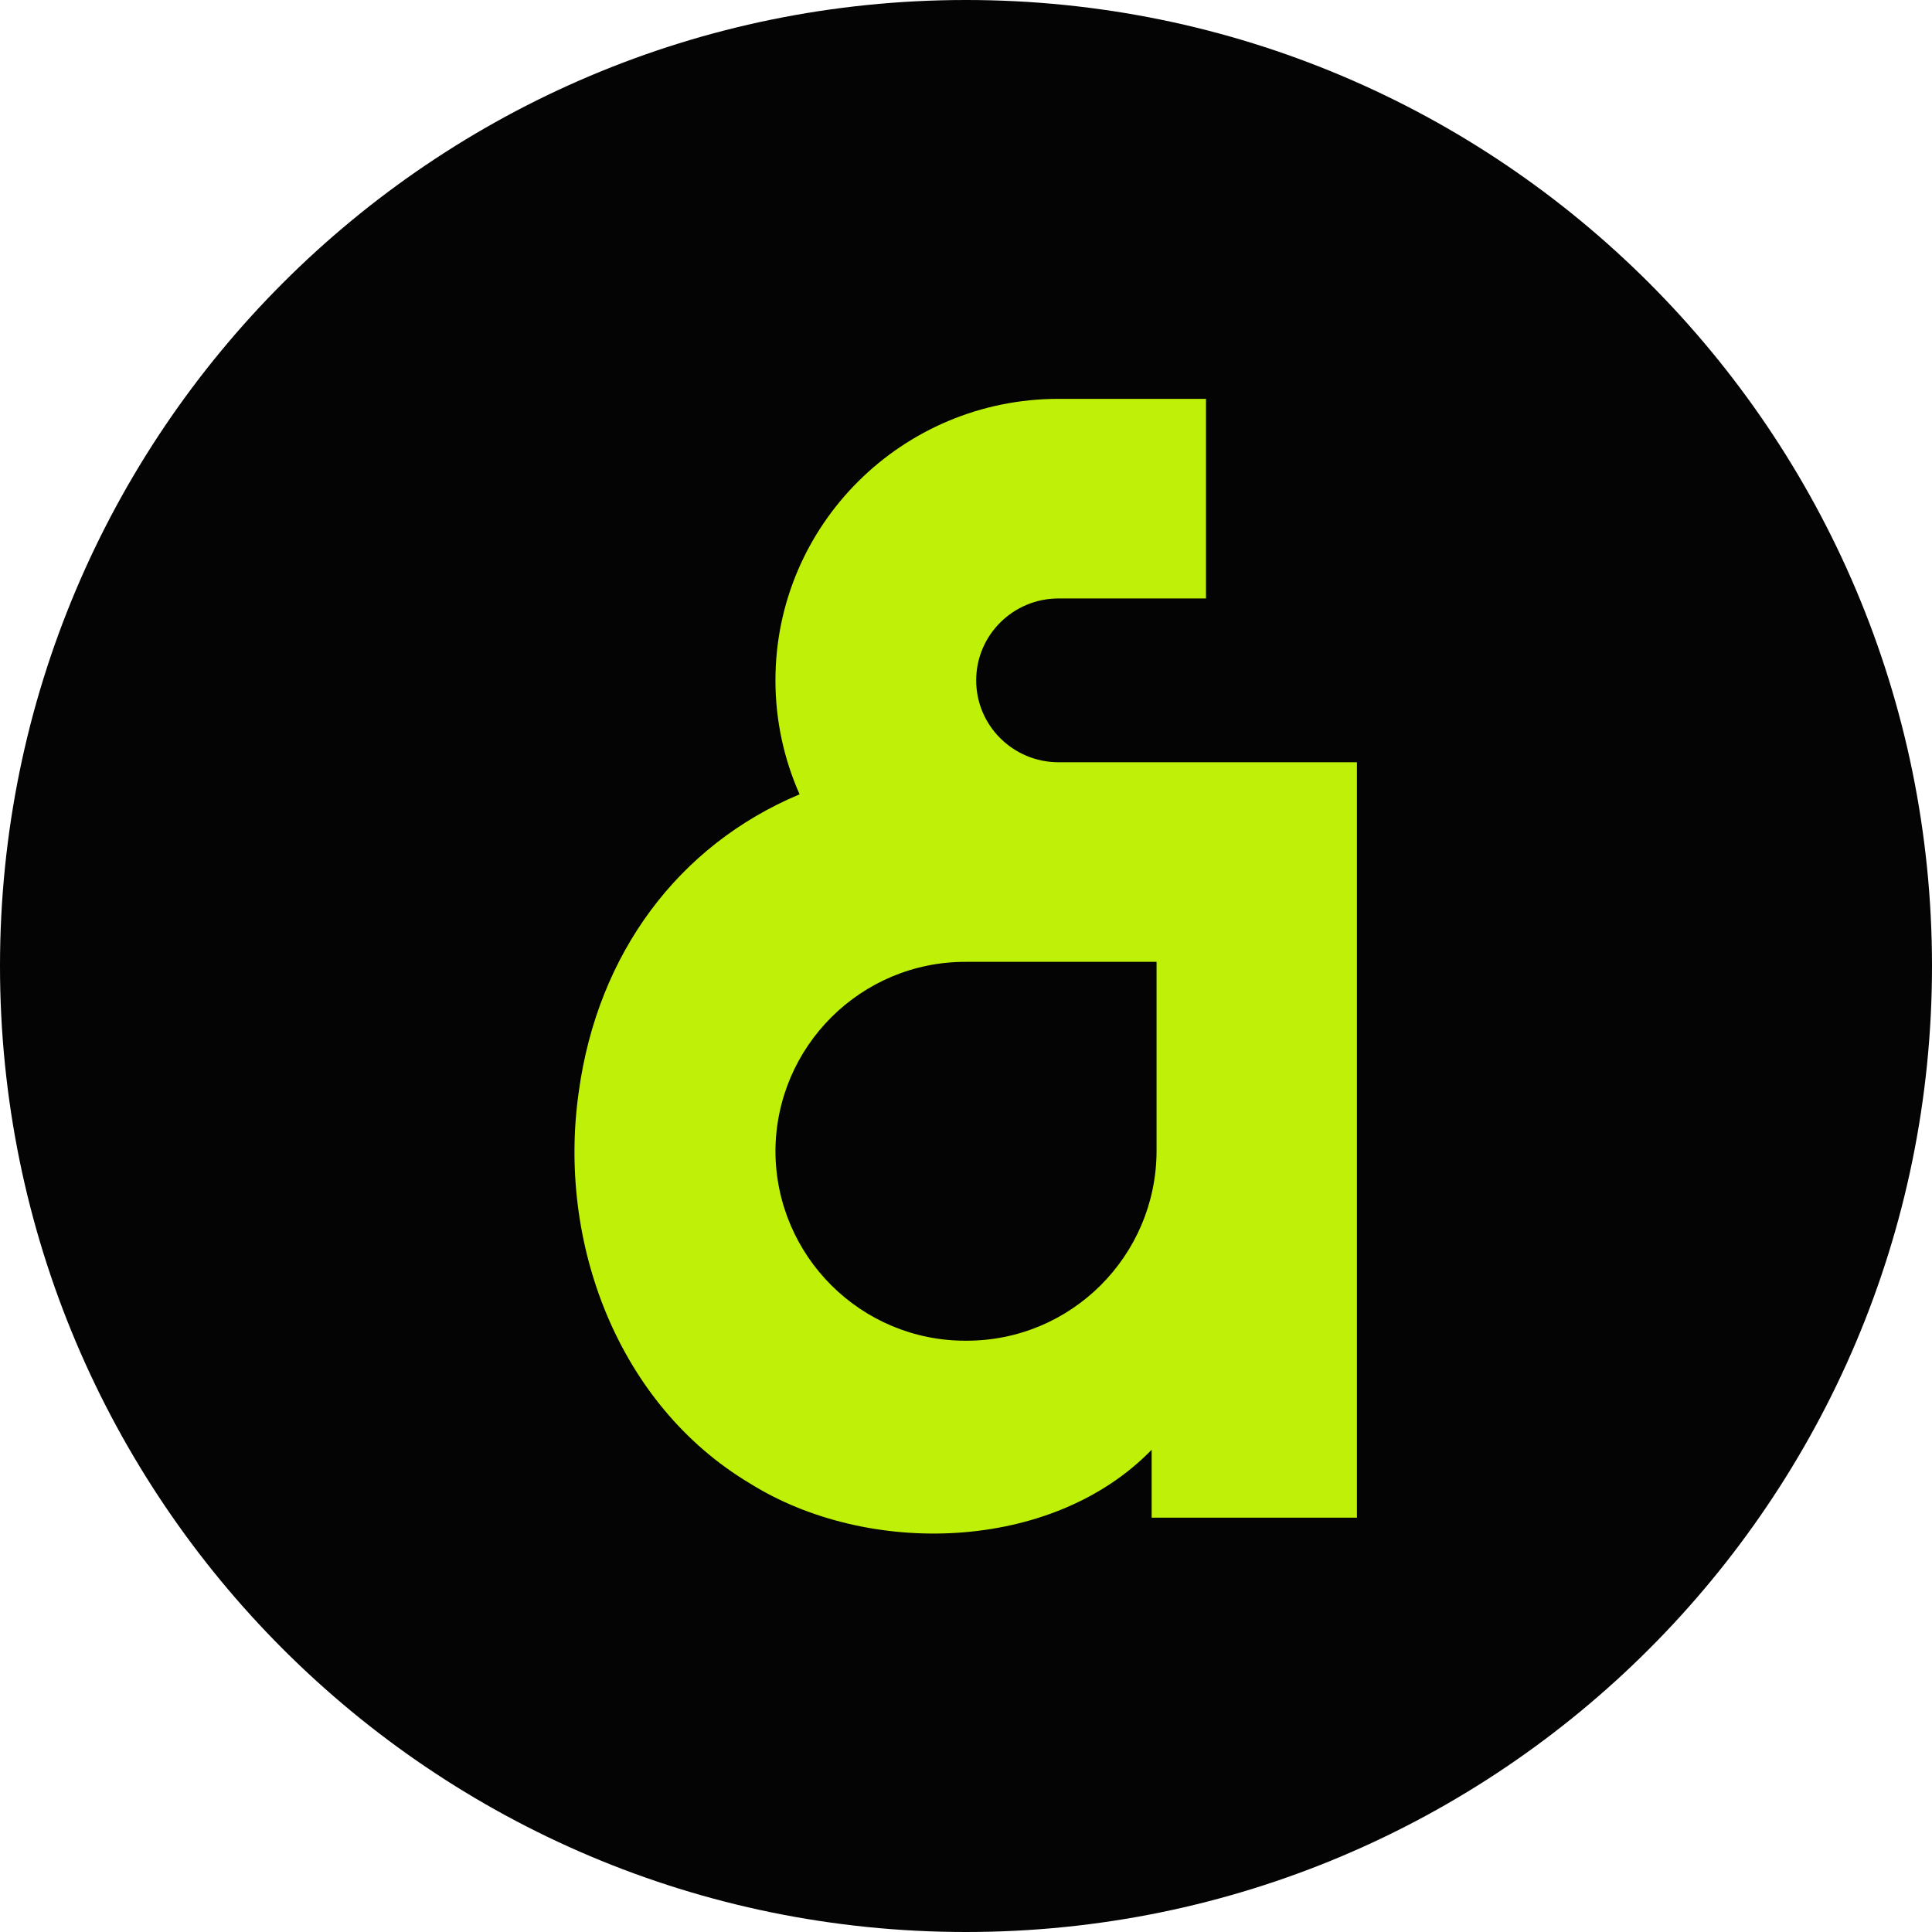
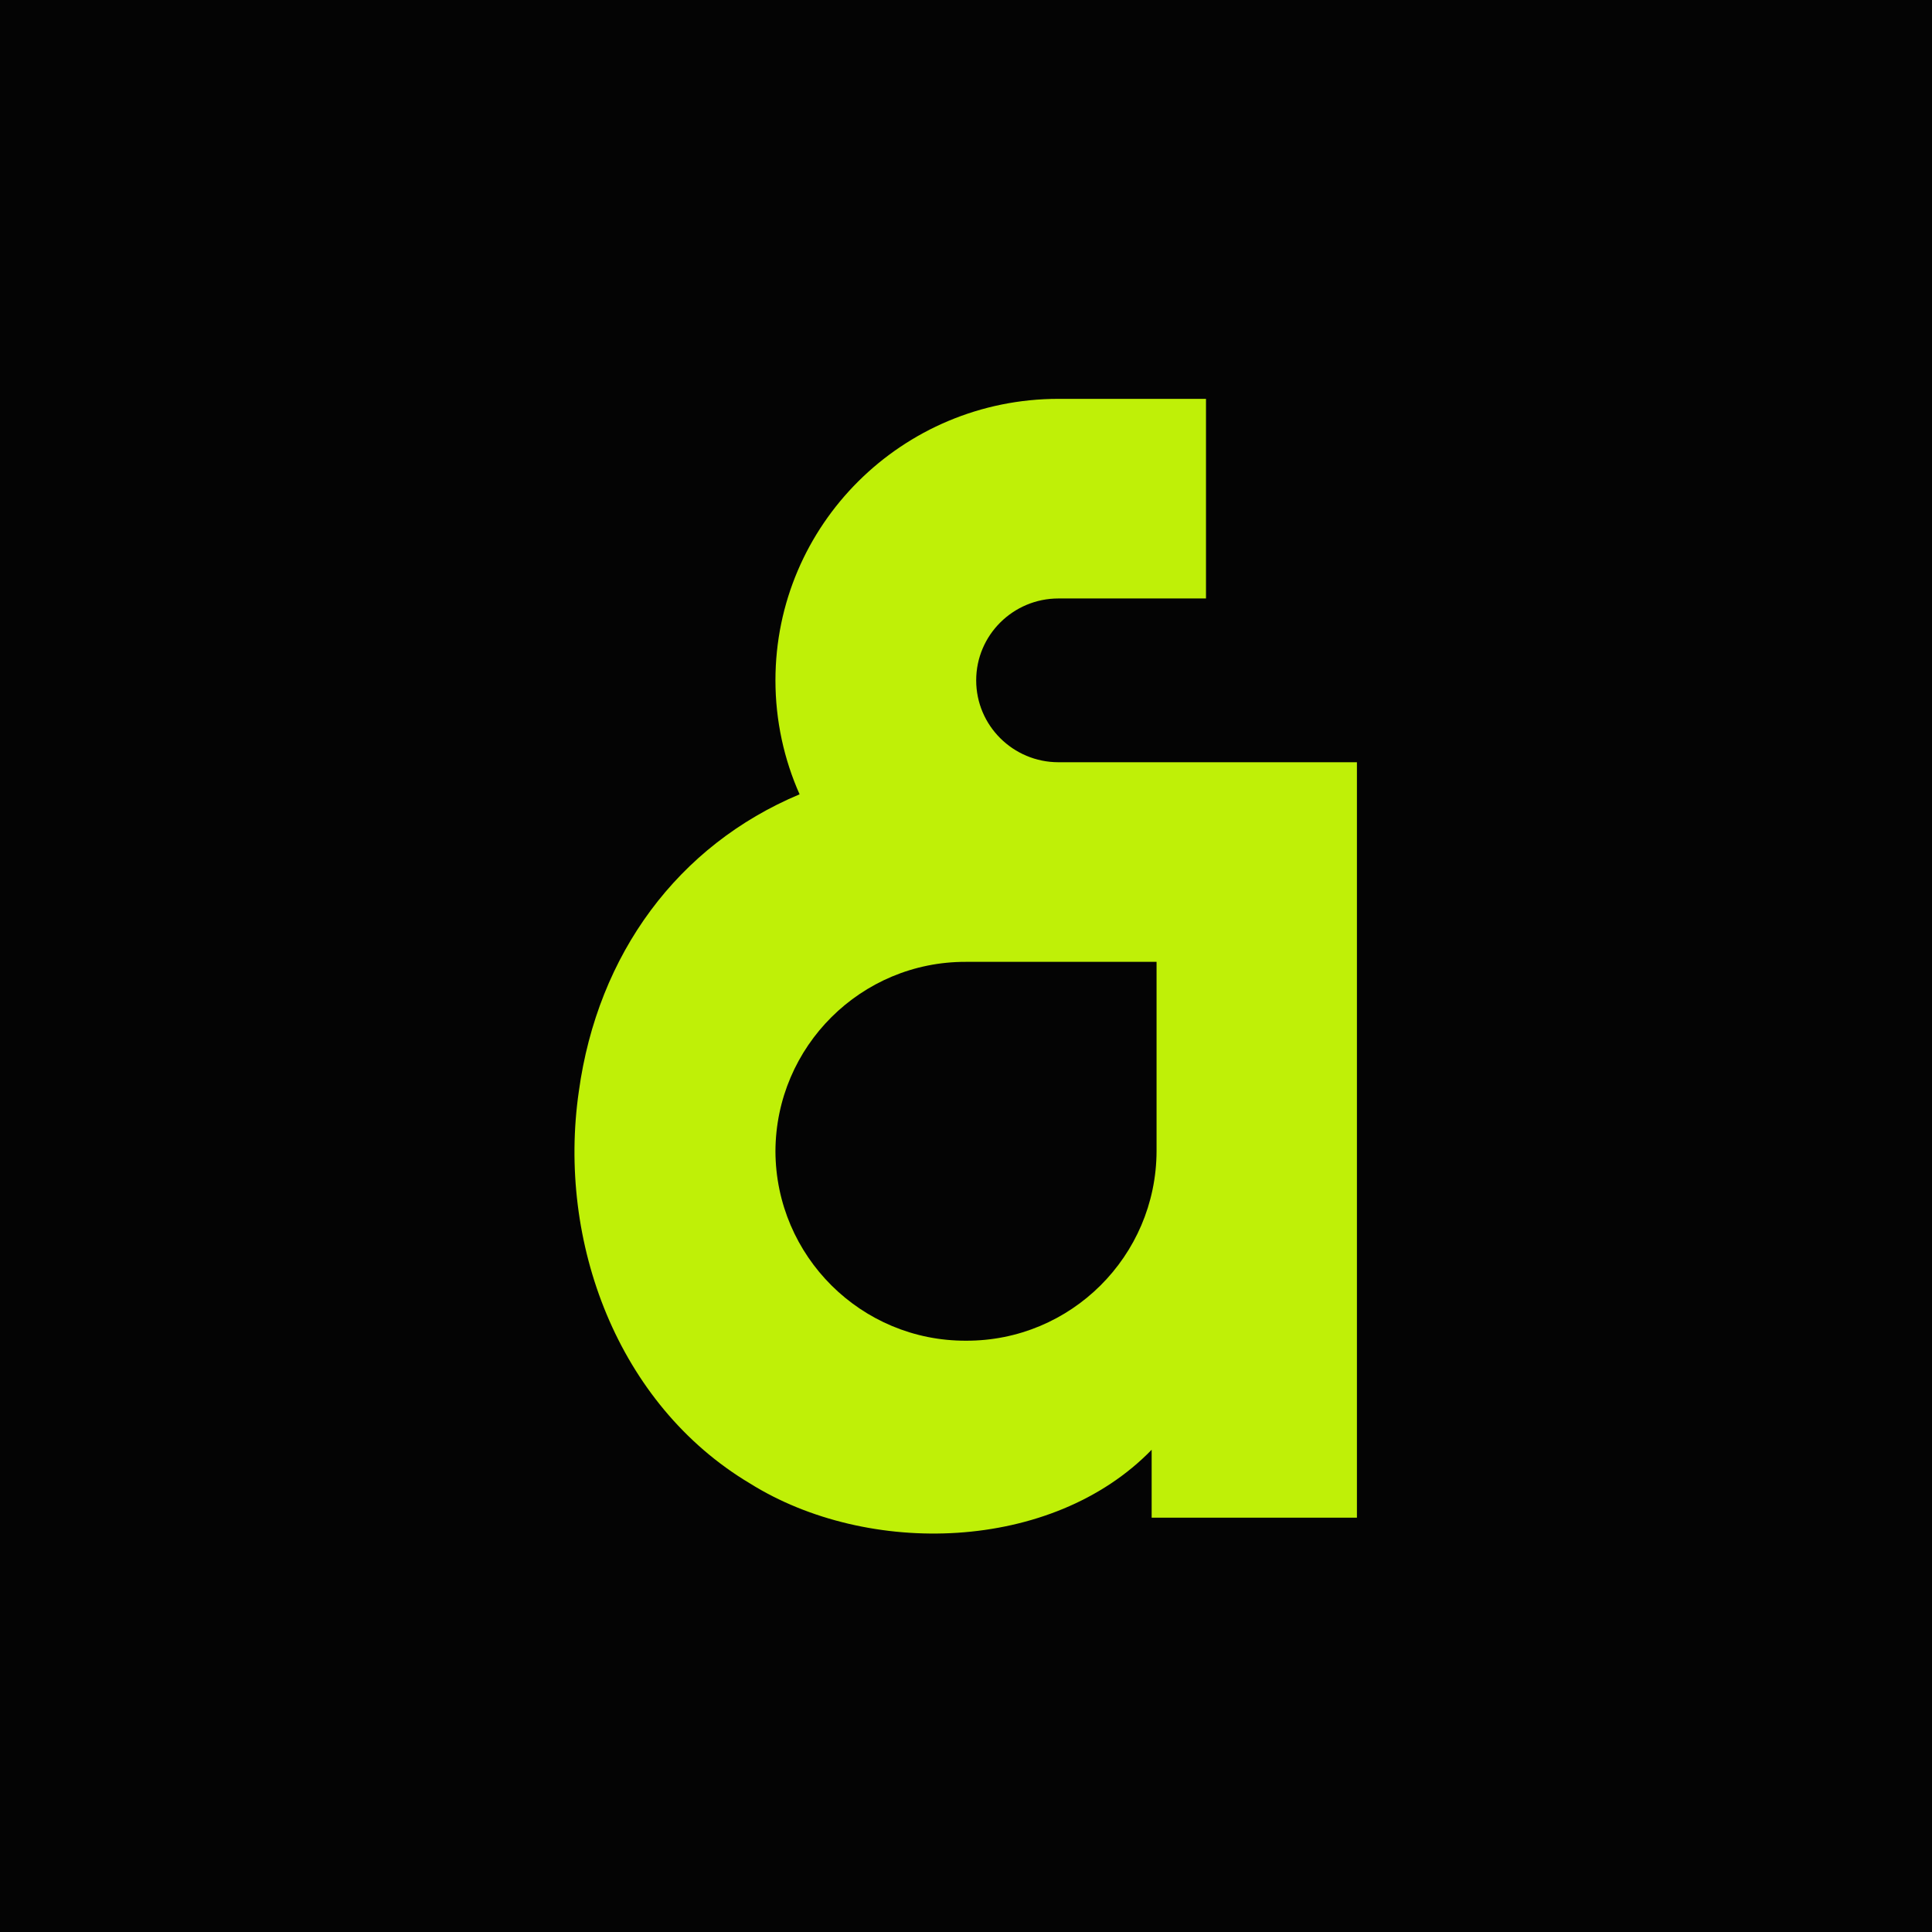
<svg xmlns="http://www.w3.org/2000/svg" version="1.1" id="CIRCLE_OUTLINE_BLACK" x="0px" y="0px" viewBox="0 0 512 512" style="enable-background:new 0 0 512 512;" xml:space="preserve">
  <style type="text/css">
	.st0{fill:#040404;}
	.st1{fill:#BFF007;}
</style>
-   <circle class="st0" cx="256" cy="256" r="256" />
+   <rect class="st0" width="512" height="512" />
  <path class="st1" d="M258.7,180.3c0-12,9.8-21.7,21.8-21.7h39.1v-52.9h-39.1c-41.4,0-75,33.4-75,74.6c0,10.7,2.3,21,6.4,30.2  c-32.2,13.5-53.5,42.3-58.5,78.7c-5.8,39.9,10.3,83,45.3,103.9c31.3,19.6,80.1,18.3,106.5-8.9v18h54.4V202h-79.1  C268.5,202,258.7,192.3,258.7,180.3 M306.5,254.9v50.2c-0.1,27.8-22.7,50.3-50.5,50.2c-27.8,0.1-50.4-22.4-50.5-50.2  c0.1-27.8,22.7-50.3,50.5-50.2H306.5z" />
</svg>
